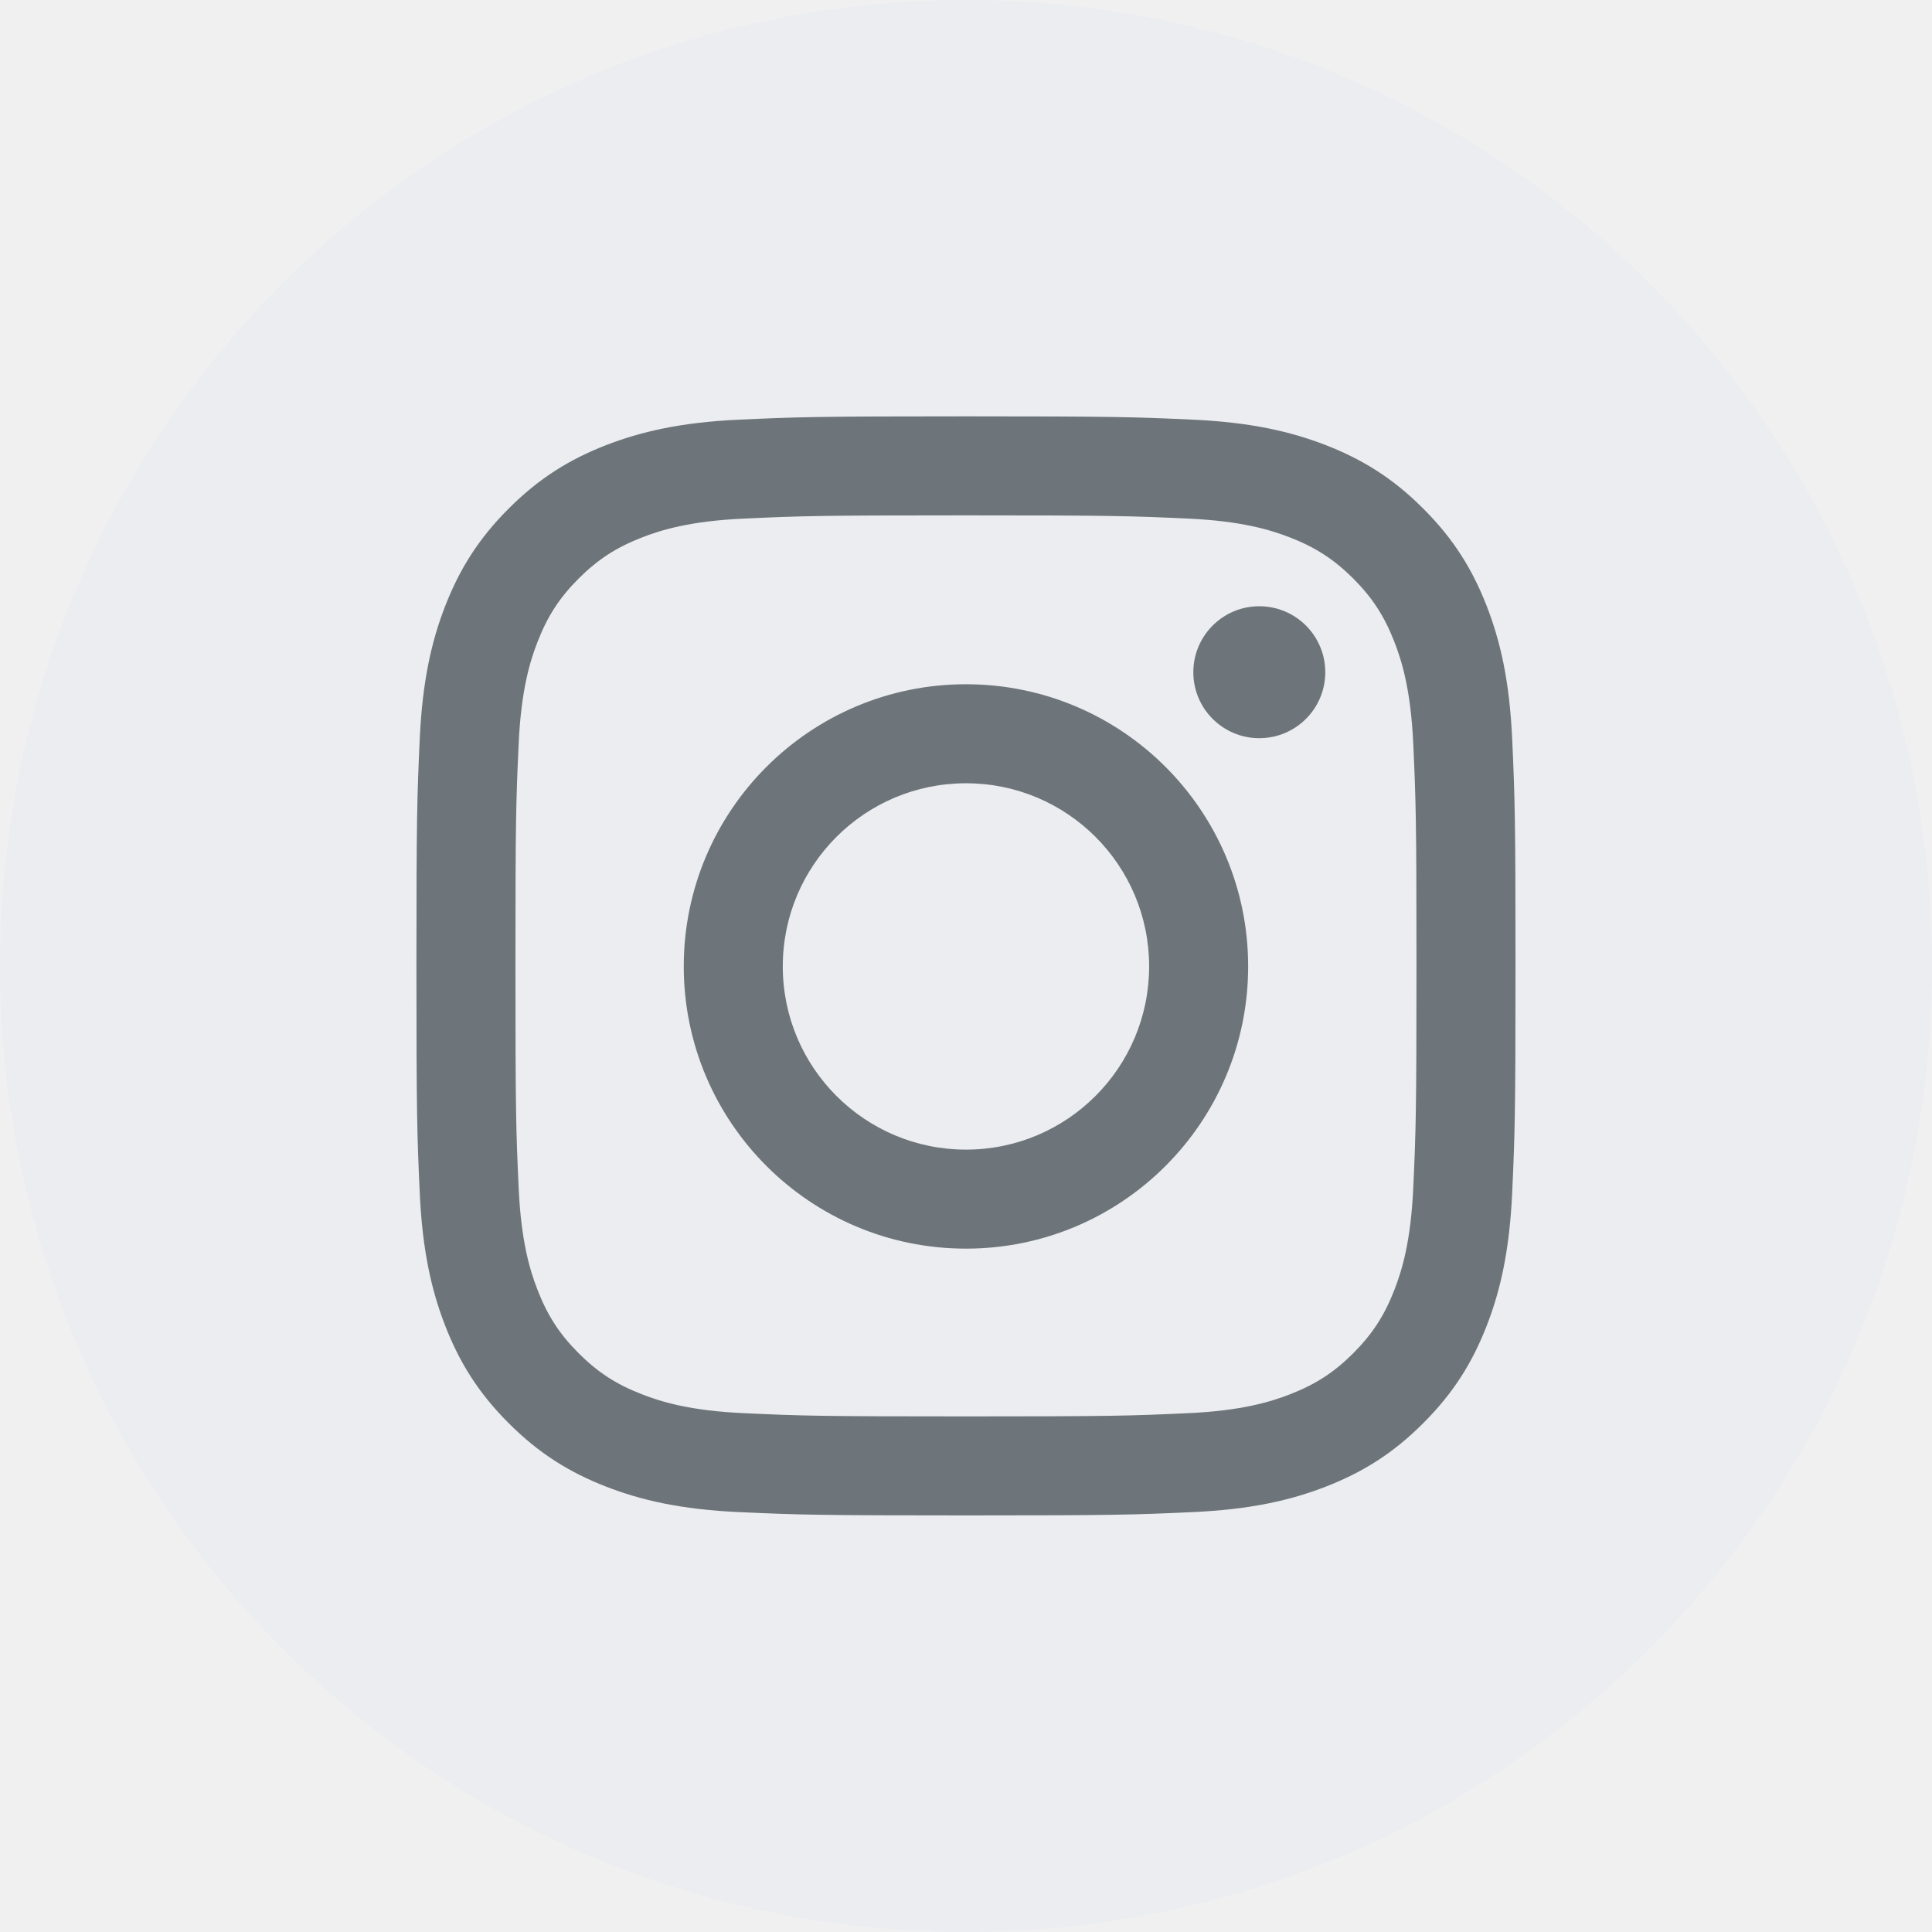
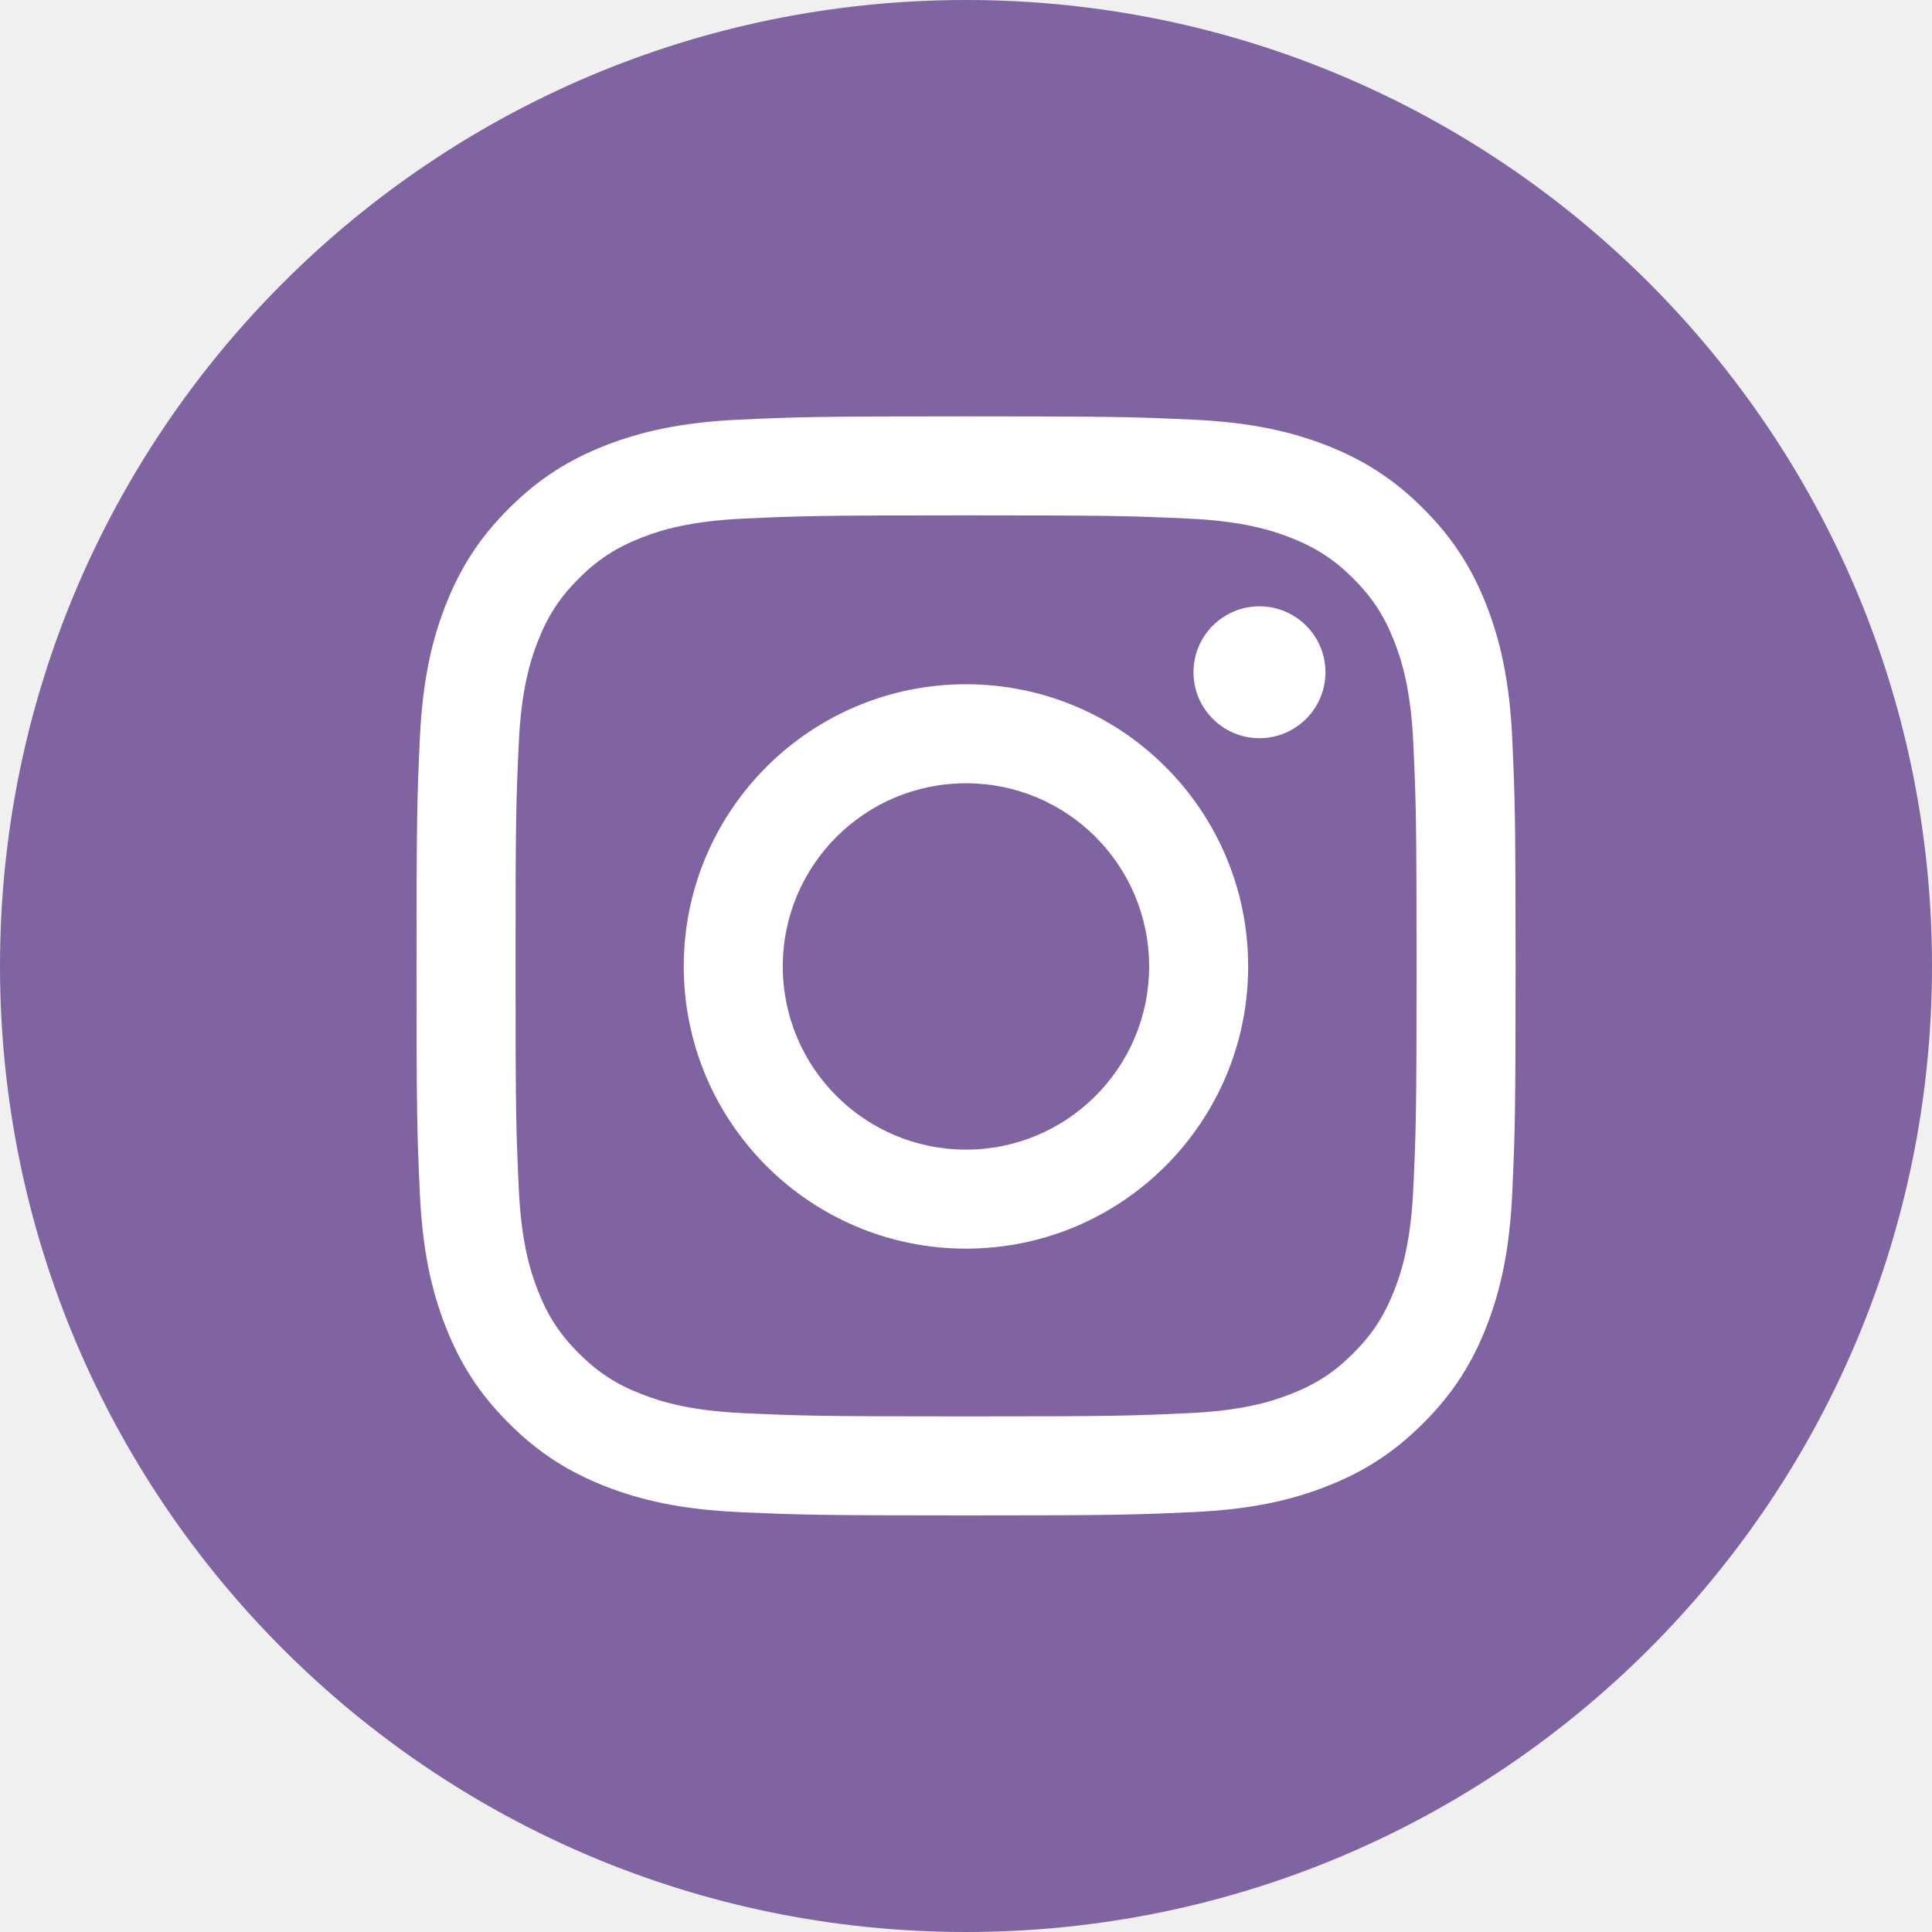
<svg xmlns="http://www.w3.org/2000/svg" width="24" height="24" viewBox="0 0 24 24" fill="none">
-   <circle cx="12" cy="12" r="12" fill="#EBEDF0" />
-   <path d="M11.999 5.172C10.146 5.172 9.913 5.18 9.185 5.213C8.458 5.246 7.962 5.362 7.528 5.53C7.079 5.705 6.698 5.938 6.319 6.318C5.939 6.697 5.706 7.078 5.531 7.527C5.362 7.961 5.247 8.457 5.214 9.184C5.181 9.912 5.173 10.145 5.173 11.998C5.173 13.852 5.181 14.085 5.214 14.813C5.247 15.54 5.362 16.036 5.531 16.47C5.706 16.919 5.939 17.3 6.319 17.679C6.698 18.059 7.079 18.292 7.528 18.467C7.962 18.636 8.458 18.751 9.185 18.784C9.913 18.817 10.146 18.825 11.999 18.825C13.854 18.825 14.086 18.817 14.814 18.784C15.541 18.751 16.037 18.636 16.471 18.467C16.92 18.292 17.301 18.059 17.68 17.679C18.06 17.3 18.293 16.919 18.468 16.47C18.637 16.036 18.752 15.54 18.785 14.813C18.818 14.085 18.826 13.852 18.826 11.998C18.826 10.145 18.818 9.912 18.785 9.184C18.752 8.457 18.637 7.961 18.468 7.527C18.293 7.078 18.06 6.697 17.68 6.318C17.301 5.938 16.92 5.705 16.471 5.53C16.037 5.362 15.541 5.246 14.814 5.213C14.086 5.18 13.854 5.172 11.999 5.172ZM11.999 6.402C13.822 6.402 14.038 6.409 14.758 6.442C15.424 6.472 15.785 6.583 16.026 6.677C16.344 6.801 16.572 6.949 16.811 7.187C17.049 7.426 17.197 7.654 17.321 7.972C17.415 8.213 17.526 8.574 17.556 9.24C17.589 9.96 17.596 10.176 17.596 11.998C17.596 13.821 17.589 14.037 17.556 14.757C17.526 15.423 17.415 15.784 17.321 16.025C17.197 16.343 17.049 16.571 16.811 16.81C16.572 17.049 16.344 17.196 16.026 17.32C15.785 17.414 15.424 17.525 14.758 17.555C14.038 17.588 13.822 17.595 11.999 17.595C10.177 17.595 9.961 17.588 9.241 17.555C8.575 17.525 8.214 17.414 7.973 17.32C7.655 17.196 7.427 17.049 7.188 16.81C6.949 16.571 6.802 16.343 6.678 16.025C6.584 15.784 6.473 15.423 6.443 14.757C6.41 14.037 6.403 13.821 6.403 11.998C6.403 10.176 6.41 9.96 6.443 9.24C6.473 8.574 6.584 8.213 6.678 7.972C6.802 7.654 6.949 7.426 7.188 7.187C7.427 6.949 7.655 6.801 7.973 6.677C8.214 6.583 8.575 6.472 9.241 6.442C9.961 6.409 10.177 6.402 11.999 6.402Z" fill="#6D747A" />
-   <path d="M12 14.281C10.743 14.281 9.724 13.262 9.724 12.005C9.724 10.748 10.743 9.73 12 9.73C13.257 9.73 14.275 10.748 14.275 12.005C14.275 13.262 13.257 14.281 12 14.281ZM12 8.5C10.064 8.5 8.494 10.069 8.494 12.005C8.494 13.941 10.064 15.511 12 15.511C13.936 15.511 15.505 13.941 15.505 12.005C15.505 10.069 13.936 8.5 12 8.5Z" fill="#6D747A" />
-   <path d="M16.463 8.351C16.463 8.803 16.096 9.17 15.643 9.17C15.191 9.17 14.824 8.803 14.824 8.351C14.824 7.898 15.191 7.531 15.643 7.531C16.096 7.531 16.463 7.898 16.463 8.351Z" fill="#6D747A" />
+   <circle cx="12" cy="12" r="12" fill="#8064A2" />
+   <path d="M12.001 5.172C10.146 5.172 9.914 5.18 9.186 5.213C8.459 5.246 7.963 5.362 7.529 5.53C7.08 5.705 6.699 5.938 6.32 6.318C5.94 6.697 5.707 7.078 5.532 7.527C5.363 7.961 5.248 8.457 5.215 9.184C5.182 9.912 5.174 10.145 5.174 11.999C5.174 13.853 5.182 14.085 5.215 14.813C5.248 15.54 5.363 16.036 5.532 16.47C5.707 16.919 5.94 17.3 6.32 17.679C6.699 18.059 7.08 18.292 7.529 18.467C7.963 18.636 8.459 18.751 9.186 18.784C9.914 18.817 10.146 18.825 12.001 18.825C13.854 18.825 14.087 18.817 14.815 18.784C15.542 18.751 16.038 18.636 16.472 18.467C16.921 18.292 17.302 18.059 17.681 17.679C18.061 17.3 18.294 16.919 18.469 16.47C18.637 16.036 18.753 15.54 18.786 14.813C18.819 14.085 18.827 13.853 18.827 11.999C18.827 10.145 18.819 9.912 18.786 9.184C18.753 8.457 18.637 7.961 18.469 7.527C18.294 7.078 18.061 6.697 17.681 6.318C17.302 5.938 16.921 5.705 16.472 5.53C16.038 5.362 15.542 5.246 14.815 5.213C14.087 5.18 13.854 5.172 12.001 5.172ZM12.001 6.402C13.823 6.402 14.039 6.409 14.759 6.442C15.425 6.472 15.786 6.583 16.027 6.677C16.345 6.801 16.573 6.949 16.812 7.187C17.05 7.426 17.198 7.654 17.322 7.972C17.416 8.213 17.527 8.574 17.557 9.24C17.59 9.96 17.597 10.176 17.597 11.999C17.597 13.821 17.59 14.037 17.557 14.757C17.527 15.423 17.416 15.784 17.322 16.025C17.198 16.343 17.05 16.571 16.812 16.81C16.573 17.049 16.345 17.197 16.027 17.32C15.786 17.414 15.425 17.525 14.759 17.555C14.039 17.588 13.823 17.595 12.001 17.595C10.178 17.595 9.962 17.588 9.242 17.555C8.576 17.525 8.215 17.414 7.974 17.32C7.656 17.197 7.428 17.049 7.189 16.81C6.95 16.571 6.803 16.343 6.679 16.025C6.585 15.784 6.474 15.423 6.444 14.757C6.411 14.037 6.404 13.821 6.404 11.999C6.404 10.176 6.411 9.96 6.444 9.24C6.474 8.574 6.585 8.213 6.679 7.972C6.803 7.654 6.95 7.426 7.189 7.187C7.428 6.949 7.656 6.801 7.974 6.677C8.215 6.583 8.576 6.472 9.242 6.442C9.962 6.409 10.178 6.402 12.001 6.402Z" fill="white" />
+   <path d="M12 14.281C10.743 14.281 9.724 13.262 9.724 12.005C9.724 10.748 10.743 9.73 12 9.73C13.257 9.73 14.275 10.748 14.275 12.005C14.275 13.262 13.257 14.281 12 14.281ZM12 8.5C10.064 8.5 8.494 10.069 8.494 12.005C8.494 13.941 10.064 15.511 12 15.511C13.936 15.511 15.505 13.941 15.505 12.005C15.505 10.069 13.936 8.5 12 8.5Z" fill="white" />
+   <path d="M16.465 8.351C16.465 8.803 16.098 9.17 15.645 9.17C15.193 9.17 14.826 8.803 14.826 8.351C14.826 7.898 15.193 7.532 15.645 7.532C16.098 7.532 16.465 7.898 16.465 8.351Z" fill="white" />
</svg>
